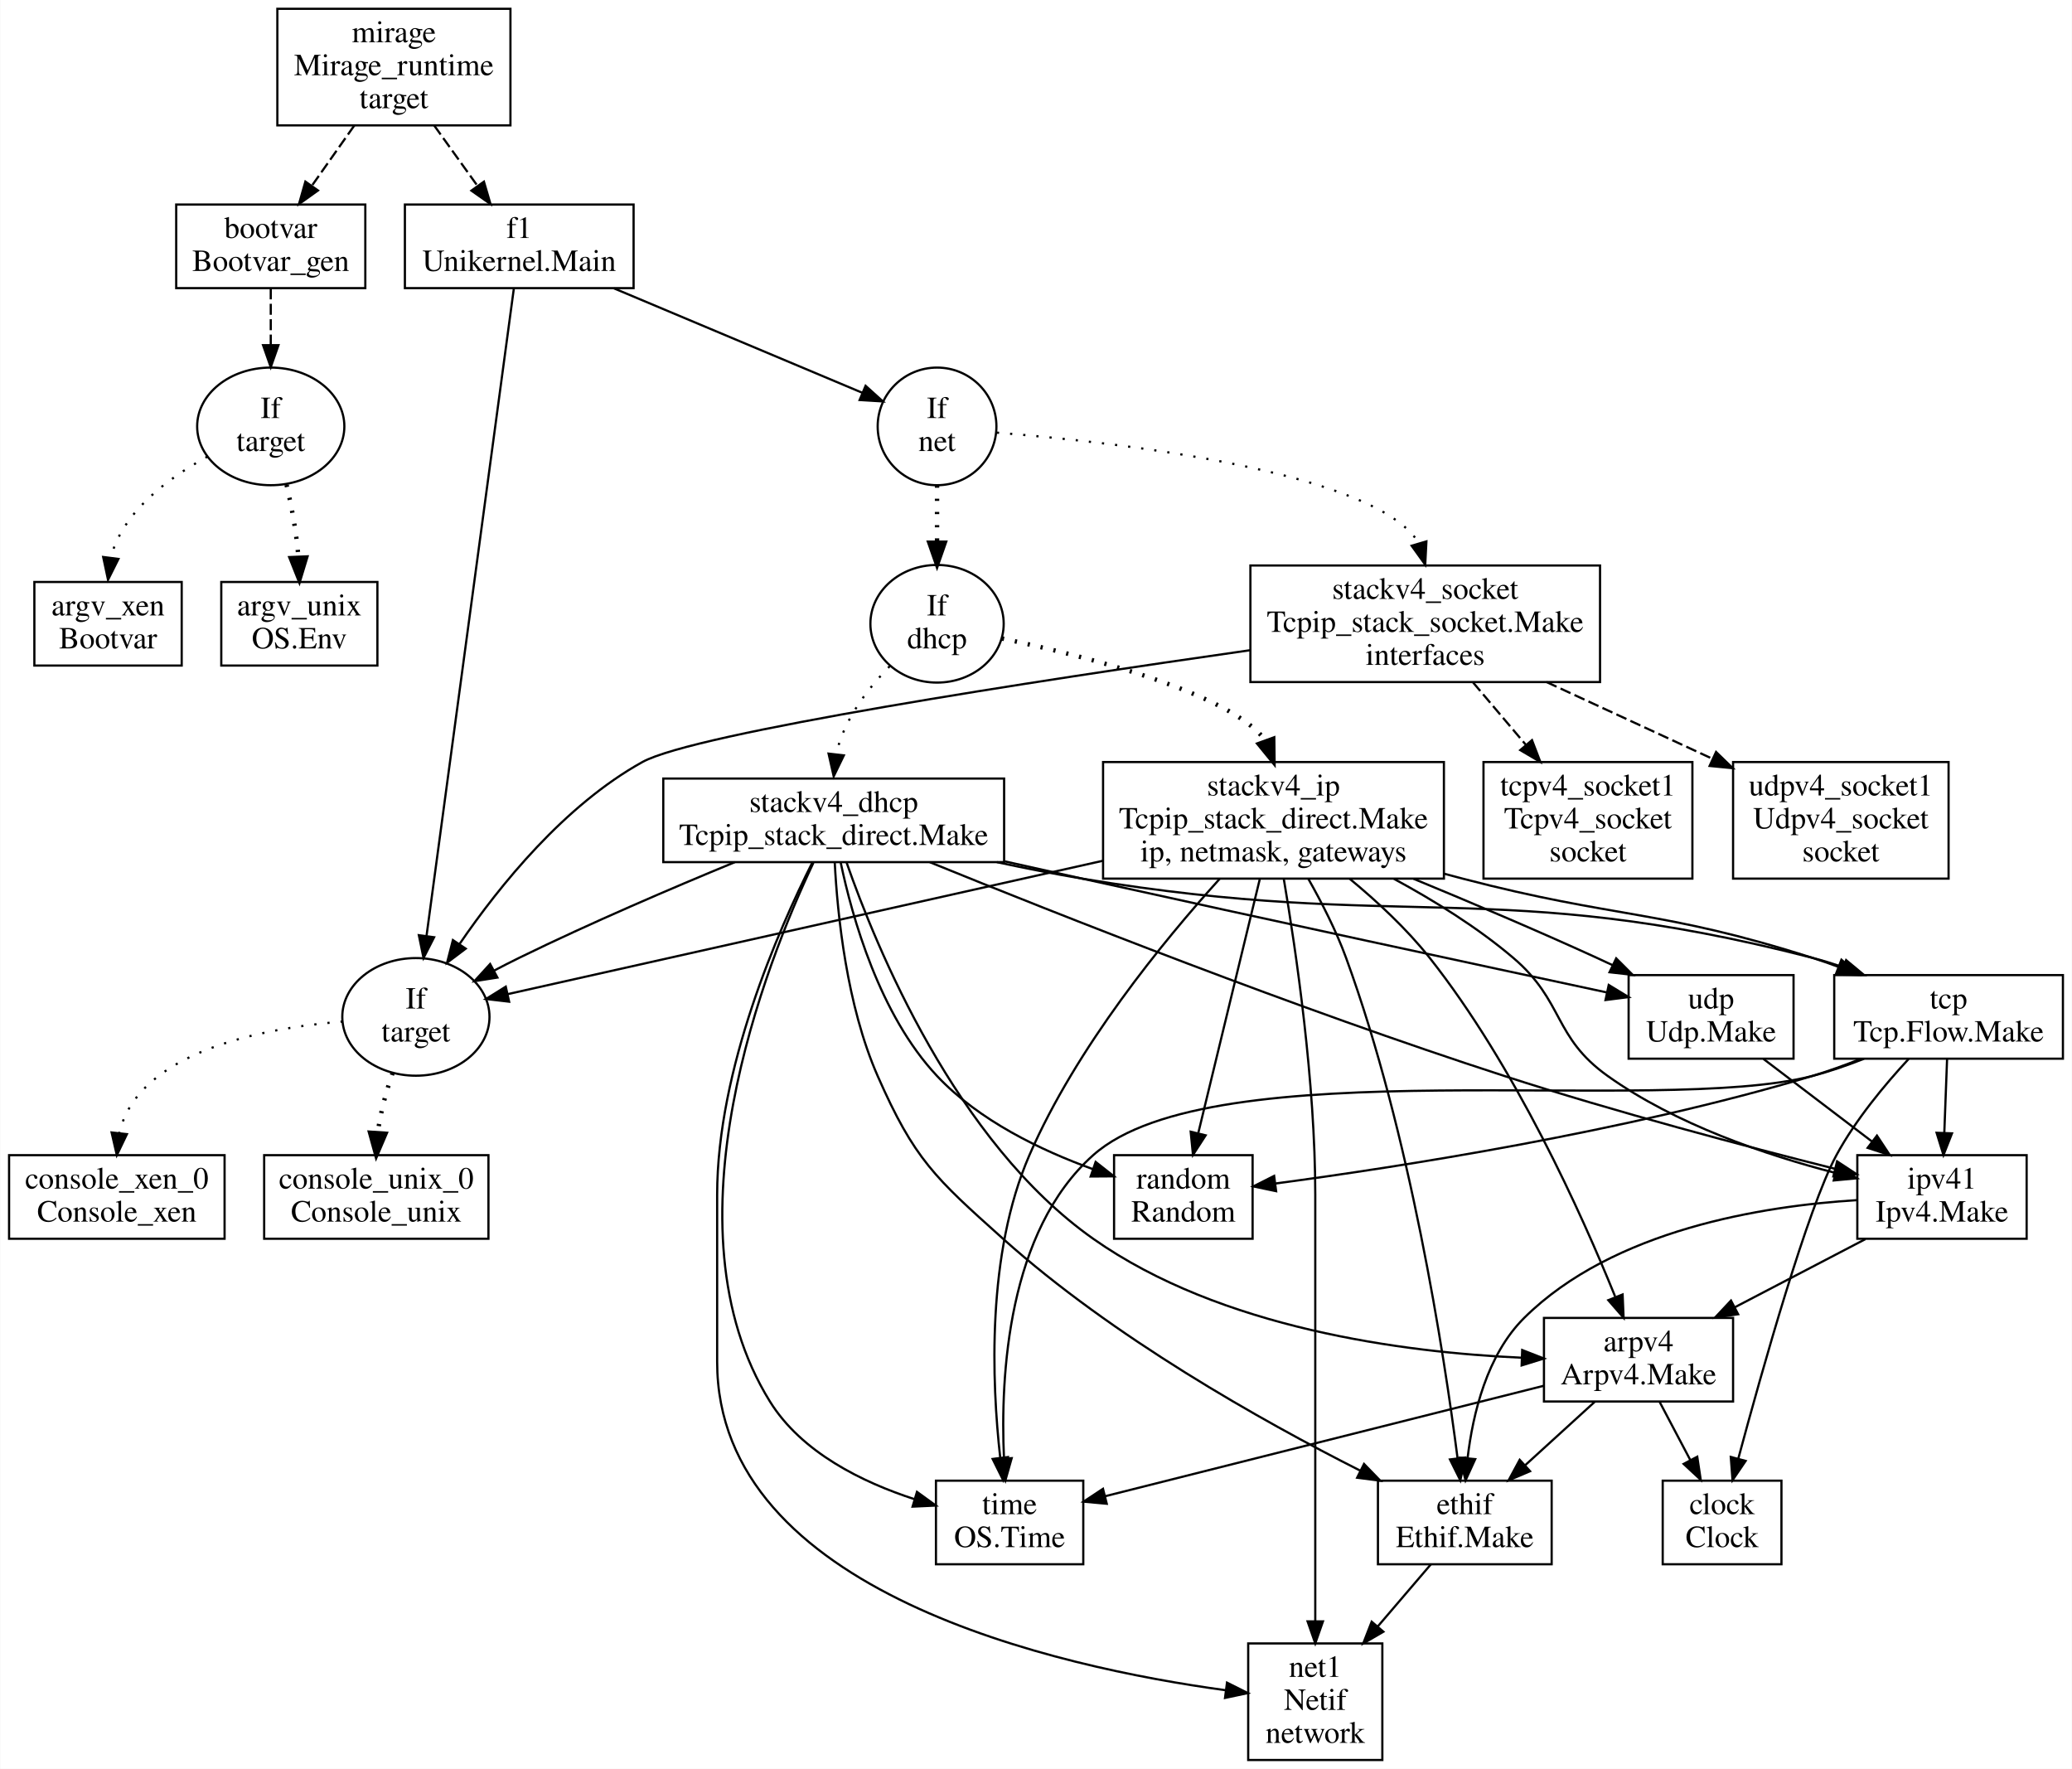
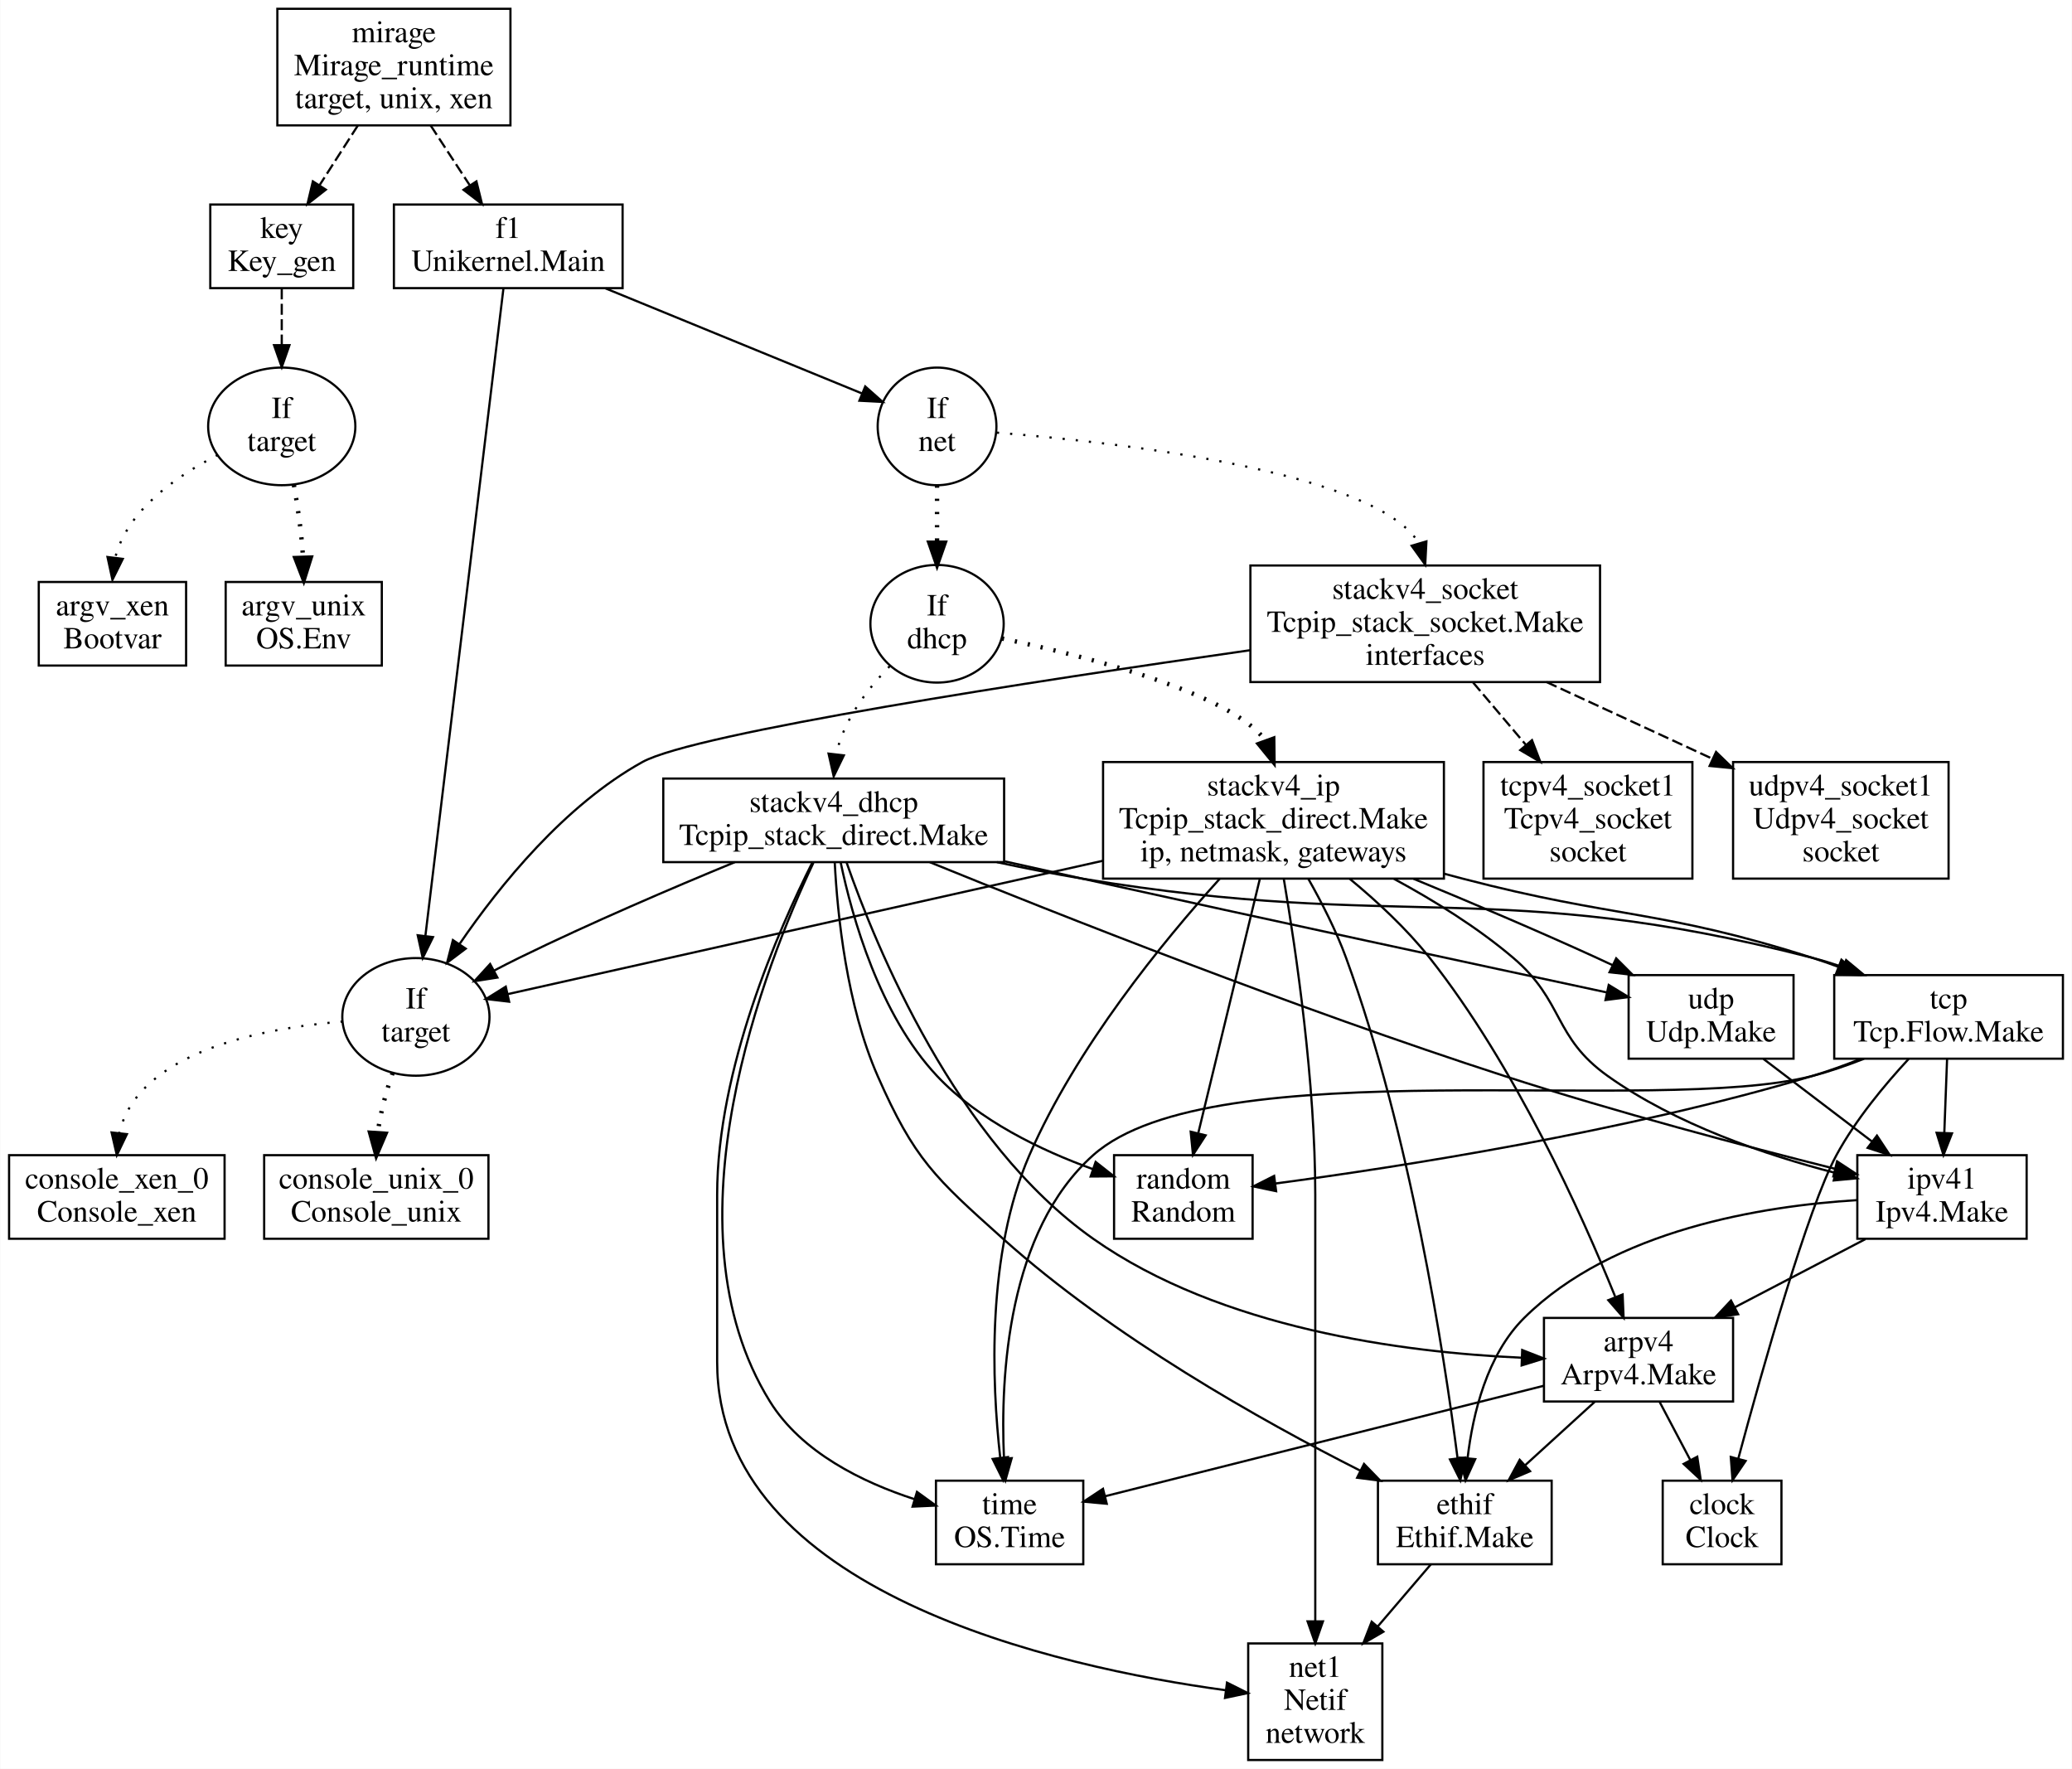
<svg xmlns="http://www.w3.org/2000/svg" width="942pt" height="804pt" viewBox="0.00 0.00 942.00 804.22">
  <g id="graph0" class="graph" transform="scale(1 1) rotate(0) translate(4 800.22)">
    <polygon fill="white" stroke="none" points="-4,4 -4,-800.22 938,-800.22 938,4 -4,4" />
    <g id="node1" class="node">
      <polygon fill="none" stroke="black" points="98,-275 7.10543e-15,-275 7.10543e-15,-237 98,-237 98,-275" />
      <text text-anchor="middle" x="49" y="-259.8" font-family="Times,serif" font-size="14.00">console_xen_0</text>
      <text text-anchor="middle" x="49" y="-244.8" font-family="Times,serif" font-size="14.00">Console_xen</text>
    </g>
    <g id="node2" class="node">
      <polygon fill="none" stroke="black" points="218,-275 116,-275 116,-237 218,-237 218,-275" />
      <text text-anchor="middle" x="167" y="-259.8" font-family="Times,serif" font-size="14.00">console_unix_0</text>
      <text text-anchor="middle" x="167" y="-244.8" font-family="Times,serif" font-size="14.00">Console_unix</text>
    </g>
    <g id="node3" class="node">
      <ellipse fill="none" stroke="black" cx="185" cy="-337.87" rx="33.47" ry="26.741" />
      <text text-anchor="middle" x="185" y="-341.67" font-family="Times,serif" font-size="14.00">If</text>
      <text text-anchor="middle" x="185" y="-326.67" font-family="Times,serif" font-size="14.00">target</text>
    </g>
    <g id="edge1" class="edge">
      <path fill="none" stroke="black" stroke-dasharray="1,5" d="M151.731,-335.757C114.614,-332.686 58.625,-321.89 50.103,-284.963" />
      <polygon fill="black" stroke="black" points="53.58,-284.554 49,-275 46.622,-285.325 53.58,-284.554" />
    </g>
    <g id="edge2" class="edge">
      <path fill="none" stroke="black" stroke-width="2" stroke-dasharray="1,5" d="M174.425,-312.355C171.548,-304.146 168.892,-294.666 167.684,-285.202" />
      <polygon fill="black" stroke="black" stroke-width="2" points="171.162,-284.743 167,-275 164.177,-285.212 171.162,-284.743" />
    </g>
    <g id="node4" class="node">
      <polygon fill="none" stroke="black" points="765.5,-453.74 670.5,-453.74 670.5,-400.74 765.5,-400.74 765.5,-453.74" />
      <text text-anchor="middle" x="718" y="-438.54" font-family="Times,serif" font-size="14.00">tcpv4_socket1</text>
      <text text-anchor="middle" x="718" y="-423.54" font-family="Times,serif" font-size="14.00">Tcpv4_socket</text>
      <text text-anchor="middle" x="718" y="-408.54" font-family="Times,serif" font-size="14.00">socket</text>
    </g>
    <g id="node5" class="node">
      <polygon fill="none" stroke="black" points="882,-453.74 784,-453.74 784,-400.74 882,-400.74 882,-453.74" />
      <text text-anchor="middle" x="833" y="-438.54" font-family="Times,serif" font-size="14.00">udpv4_socket1</text>
      <text text-anchor="middle" x="833" y="-423.54" font-family="Times,serif" font-size="14.00">Udpv4_socket</text>
      <text text-anchor="middle" x="833" y="-408.54" font-family="Times,serif" font-size="14.00">socket</text>
    </g>
    <g id="node6" class="node">
      <polygon fill="none" stroke="black" points="488.5,-127 421.5,-127 421.5,-89 488.5,-89 488.5,-127" />
      <text text-anchor="middle" x="455" y="-111.8" font-family="Times,serif" font-size="14.00">time</text>
      <text text-anchor="middle" x="455" y="-96.8" font-family="Times,serif" font-size="14.00">OS.Time</text>
    </g>
    <g id="node7" class="node">
      <polygon fill="none" stroke="black" points="565.5,-275 502.5,-275 502.5,-237 565.5,-237 565.5,-275" />
      <text text-anchor="middle" x="534" y="-259.8" font-family="Times,serif" font-size="14.00">random</text>
      <text text-anchor="middle" x="534" y="-244.8" font-family="Times,serif" font-size="14.00">Random</text>
    </g>
    <g id="node8" class="node">
      <polygon fill="none" stroke="black" points="624.5,-53 563.5,-53 563.5,-0 624.5,-0 624.5,-53" />
      <text text-anchor="middle" x="594" y="-37.8" font-family="Times,serif" font-size="14.00">net1</text>
      <text text-anchor="middle" x="594" y="-22.8" font-family="Times,serif" font-size="14.00">Netif</text>
      <text text-anchor="middle" x="594" y="-7.8" font-family="Times,serif" font-size="14.00">network</text>
    </g>
    <g id="node9" class="node">
      <polygon fill="none" stroke="black" points="806,-127 752,-127 752,-89 806,-89 806,-127" />
      <text text-anchor="middle" x="779" y="-111.8" font-family="Times,serif" font-size="14.00">clock</text>
      <text text-anchor="middle" x="779" y="-96.8" font-family="Times,serif" font-size="14.00">Clock</text>
    </g>
    <g id="node10" class="node">
      <ellipse fill="none" stroke="black" cx="422" cy="-516.61" rx="30.311" ry="26.741" />
      <text text-anchor="middle" x="422" y="-520.41" font-family="Times,serif" font-size="14.00">If</text>
      <text text-anchor="middle" x="422" y="-505.41" font-family="Times,serif" font-size="14.00">dhcp</text>
    </g>
    <g id="node23" class="node">
      <polygon fill="none" stroke="black" points="452.5,-446.24 297.5,-446.24 297.5,-408.24 452.5,-408.24 452.5,-446.24" />
      <text text-anchor="middle" x="375" y="-431.04" font-family="Times,serif" font-size="14.00">stackv4_dhcp</text>
      <text text-anchor="middle" x="375" y="-416.04" font-family="Times,serif" font-size="14.00">Tcpip_stack_direct.Make</text>
    </g>
    <g id="edge3" class="edge">
      <path fill="none" stroke="black" stroke-dasharray="1,5" d="M400.426,-497.259C390.29,-486.903 379.674,-472.964 376.186,-457.555" />
      <polygon fill="black" stroke="black" points="379.619,-456.775 375,-447.24 372.665,-457.574 379.619,-456.775" />
    </g>
    <g id="node24" class="node">
      <polygon fill="none" stroke="black" points="652.5,-453.74 497.5,-453.74 497.5,-400.74 652.5,-400.74 652.5,-453.74" />
      <text text-anchor="middle" x="575" y="-438.54" font-family="Times,serif" font-size="14.00">stackv4_ip</text>
      <text text-anchor="middle" x="575" y="-423.54" font-family="Times,serif" font-size="14.00">Tcpip_stack_direct.Make</text>
      <text text-anchor="middle" x="575" y="-408.54" font-family="Times,serif" font-size="14.00">ip, netmask, gateways</text>
    </g>
    <g id="edge4" class="edge">
      <path fill="none" stroke="black" stroke-width="2" stroke-dasharray="1,5" d="M451.5,-509.936C490.402,-501.706 555.78,-485.035 571.517,-463.337" />
      <polygon fill="black" stroke="black" stroke-width="2" points="574.878,-464.334 575,-453.74 568.298,-461.946 574.878,-464.334" />
    </g>
    <g id="node11" class="node">
      <ellipse fill="none" stroke="black" cx="422" cy="-606.35" rx="27" ry="26.741" />
      <text text-anchor="middle" x="422" y="-610.15" font-family="Times,serif" font-size="14.00">If</text>
      <text text-anchor="middle" x="422" y="-595.15" font-family="Times,serif" font-size="14.00">net</text>
    </g>
    <g id="edge5" class="edge">
      <path fill="none" stroke="black" stroke-width="2" stroke-dasharray="1,5" d="M422,-579.462C422,-571.497 422,-562.497 422,-553.678" />
      <polygon fill="black" stroke="black" stroke-width="2" points="425.5,-553.48 422,-543.48 418.5,-553.48 425.5,-553.48" />
    </g>
    <g id="node17" class="node">
      <polygon fill="none" stroke="black" points="723.5,-543.11 564.5,-543.11 564.5,-490.11 723.5,-490.11 723.5,-543.11" />
      <text text-anchor="middle" x="644" y="-527.91" font-family="Times,serif" font-size="14.00">stackv4_socket</text>
      <text text-anchor="middle" x="644" y="-512.91" font-family="Times,serif" font-size="14.00">Tcpip_stack_socket.Make</text>
      <text text-anchor="middle" x="644" y="-497.91" font-family="Times,serif" font-size="14.00">interfaces</text>
    </g>
    <g id="edge6" class="edge">
      <path fill="none" stroke="black" stroke-dasharray="1,5" d="M449.222,-603.507C503.408,-599.156 621.274,-586.035 641.132,-553.256" />
      <polygon fill="black" stroke="black" points="644.544,-554.061 644,-543.48 637.827,-552.091 644.544,-554.061" />
    </g>
    <g id="node12" class="node">
-       <polygon fill="none" stroke="black" points="78.5,-535.61 11.5,-535.61 11.5,-497.61 78.5,-497.61 78.5,-535.61" />
-       <text text-anchor="middle" x="45" y="-520.41" font-family="Times,serif" font-size="14.00">argv_xen</text>
-       <text text-anchor="middle" x="45" y="-505.41" font-family="Times,serif" font-size="14.00">Bootvar</text>
+       <polygon fill="none" stroke="black" points="80.5,-535.61 13.5,-535.61 13.5,-497.61 80.5,-497.61 80.5,-535.61" />
+       <text text-anchor="middle" x="47" y="-520.41" font-family="Times,serif" font-size="14.00">argv_xen</text>
+       <text text-anchor="middle" x="47" y="-505.41" font-family="Times,serif" font-size="14.00">Bootvar</text>
    </g>
    <g id="node13" class="node">
-       <polygon fill="none" stroke="black" points="167.5,-535.61 96.5,-535.61 96.5,-497.61 167.5,-497.61 167.5,-535.61" />
-       <text text-anchor="middle" x="132" y="-520.41" font-family="Times,serif" font-size="14.00">argv_unix</text>
-       <text text-anchor="middle" x="132" y="-505.41" font-family="Times,serif" font-size="14.00">OS.Env</text>
+       <polygon fill="none" stroke="black" points="169.5,-535.61 98.5,-535.61 98.5,-497.61 169.5,-497.61 169.5,-535.61" />
+       <text text-anchor="middle" x="134" y="-520.41" font-family="Times,serif" font-size="14.00">argv_unix</text>
+       <text text-anchor="middle" x="134" y="-505.41" font-family="Times,serif" font-size="14.00">OS.Env</text>
    </g>
    <g id="node14" class="node">
-       <ellipse fill="none" stroke="black" cx="119" cy="-606.35" rx="33.47" ry="26.741" />
-       <text text-anchor="middle" x="119" y="-610.15" font-family="Times,serif" font-size="14.00">If</text>
-       <text text-anchor="middle" x="119" y="-595.15" font-family="Times,serif" font-size="14.00">target</text>
+       <ellipse fill="none" stroke="black" cx="124" cy="-606.35" rx="33.47" ry="26.741" />
+       <text text-anchor="middle" x="124" y="-610.15" font-family="Times,serif" font-size="14.00">If</text>
+       <text text-anchor="middle" x="124" y="-595.15" font-family="Times,serif" font-size="14.00">target</text>
    </g>
    <g id="edge7" class="edge">
-       <path fill="none" stroke="black" stroke-dasharray="1,5" d="M90.178,-592.596C72.24,-582.78 51.604,-567.398 46.297,-546.792" />
-       <polygon fill="black" stroke="black" points="49.735,-546.088 45,-536.61 42.791,-546.972 49.735,-546.088" />
+       <path fill="none" stroke="black" stroke-dasharray="1,5" d="M94.89,-593.356C75.895,-583.653 53.654,-568.056 48.235,-546.547" />
+       <polygon fill="black" stroke="black" points="51.707,-546.102 47,-536.61 44.76,-546.966 51.707,-546.102" />
    </g>
    <g id="edge8" class="edge">
-       <path fill="none" stroke="black" stroke-width="2" stroke-dasharray="1,5" d="M126.184,-579.779C128.486,-569.944 130.672,-558.336 131.571,-546.949" />
-       <polygon fill="black" stroke="black" stroke-width="2" points="135.082,-546.747 132,-536.61 128.088,-546.456 135.082,-546.747" />
+       <path fill="none" stroke="black" stroke-width="2" stroke-dasharray="1,5" d="M129.526,-579.691C131.297,-569.839 132.979,-558.232 133.67,-546.892" />
+       <polygon fill="black" stroke="black" stroke-width="2" points="137.177,-546.717 134,-536.61 130.181,-546.493 137.177,-546.717" />
    </g>
    <g id="node15" class="node">
-       <polygon fill="none" stroke="black" points="162,-707.22 76,-707.22 76,-669.22 162,-669.22 162,-707.22" />
-       <text text-anchor="middle" x="119" y="-692.02" font-family="Times,serif" font-size="14.00">bootvar</text>
-       <text text-anchor="middle" x="119" y="-677.02" font-family="Times,serif" font-size="14.00">Bootvar_gen</text>
+       <polygon fill="none" stroke="black" points="156.5,-707.22 91.5,-707.22 91.5,-669.22 156.5,-669.22 156.5,-707.22" />
+       <text text-anchor="middle" x="124" y="-692.02" font-family="Times,serif" font-size="14.00">key</text>
+       <text text-anchor="middle" x="124" y="-677.02" font-family="Times,serif" font-size="14.00">Key_gen</text>
    </g>
    <g id="edge9" class="edge">
-       <path fill="none" stroke="black" stroke-dasharray="5,2" d="M119,-669.097C119,-661.488 119,-652.356 119,-643.477" />
-       <polygon fill="black" stroke="black" points="122.5,-643.277 119,-633.277 115.5,-643.277 122.5,-643.277" />
+       <path fill="none" stroke="black" stroke-dasharray="5,2" d="M124,-669.097C124,-661.488 124,-652.356 124,-643.477" />
+       <polygon fill="black" stroke="black" points="127.5,-643.277 124,-633.277 120.5,-643.277 127.5,-643.277" />
    </g>
    <g id="node16" class="node">
      <polygon fill="none" stroke="black" points="228,-796.22 122,-796.22 122,-743.22 228,-743.22 228,-796.22" />
      <text text-anchor="middle" x="175" y="-781.02" font-family="Times,serif" font-size="14.00">mirage</text>
      <text text-anchor="middle" x="175" y="-766.02" font-family="Times,serif" font-size="14.00">Mirage_runtime</text>
-       <text text-anchor="middle" x="175" y="-751.02" font-family="Times,serif" font-size="14.00">target</text>
+       <text text-anchor="middle" x="175" y="-751.02" font-family="Times,serif" font-size="14.00">target, unix, xen</text>
    </g>
    <g id="edge10" class="edge">
-       <path fill="none" stroke="black" stroke-dasharray="5,2" d="M156.973,-743.128C150.834,-734.413 143.959,-724.654 137.764,-715.859" />
-       <polygon fill="black" stroke="black" points="140.468,-713.619 131.848,-707.459 134.745,-717.65 140.468,-713.619" />
+       <path fill="none" stroke="black" stroke-dasharray="5,2" d="M158.583,-743.128C153.05,-734.504 146.861,-724.857 141.265,-716.134" />
+       <polygon fill="black" stroke="black" points="144.046,-713.986 135.7,-707.459 138.154,-717.766 144.046,-713.986" />
    </g>
    <g id="node25" class="node">
-       <polygon fill="none" stroke="black" points="284,-707.22 180,-707.22 180,-669.22 284,-669.22 284,-707.22" />
-       <text text-anchor="middle" x="232" y="-692.02" font-family="Times,serif" font-size="14.00">f1</text>
-       <text text-anchor="middle" x="232" y="-677.02" font-family="Times,serif" font-size="14.00">Unikernel.Main</text>
+       <polygon fill="none" stroke="black" points="279,-707.22 175,-707.22 175,-669.22 279,-669.22 279,-707.22" />
+       <text text-anchor="middle" x="227" y="-692.02" font-family="Times,serif" font-size="14.00">f1</text>
+       <text text-anchor="middle" x="227" y="-677.02" font-family="Times,serif" font-size="14.00">Unikernel.Main</text>
    </g>
    <g id="edge11" class="edge">
-       <path fill="none" stroke="black" stroke-dasharray="5,2" d="M193.349,-743.128C199.598,-734.413 206.595,-724.654 212.901,-715.859" />
-       <polygon fill="black" stroke="black" points="215.941,-717.626 218.923,-707.459 210.252,-713.547 215.941,-717.626" />
+       <path fill="none" stroke="black" stroke-dasharray="5,2" d="M191.739,-743.128C197.44,-734.413 203.823,-724.654 209.576,-715.859" />
+       <polygon fill="black" stroke="black" points="212.525,-717.744 215.07,-707.459 206.667,-713.912 212.525,-717.744" />
    </g>
    <g id="edge12" class="edge">
      <path fill="none" stroke="black" d="M564.328,-504.584C466.86,-490.658 311.801,-466.927 288,-453.74 252.636,-434.146 223.167,-397.725 204.936,-371.131" />
      <polygon fill="black" stroke="black" points="207.655,-368.901 199.192,-362.528 201.834,-372.788 207.655,-368.901" />
    </g>
    <g id="edge13" class="edge">
      <path fill="none" stroke="black" stroke-dasharray="5,2" d="M665.802,-489.869C673.33,-480.981 681.873,-470.895 689.836,-461.493" />
      <polygon fill="black" stroke="black" points="692.561,-463.69 696.354,-453.797 687.22,-459.166 692.561,-463.69" />
    </g>
    <g id="edge14" class="edge">
      <path fill="none" stroke="black" stroke-dasharray="5,2" d="M699.175,-490.104C722.837,-479.166 750.503,-466.376 774.519,-455.274" />
      <polygon fill="black" stroke="black" points="776.264,-458.324 783.872,-450.951 773.327,-451.97 776.264,-458.324" />
    </g>
    <g id="node18" class="node">
      <polygon fill="none" stroke="black" points="701.5,-127 622.5,-127 622.5,-89 701.5,-89 701.5,-127" />
      <text text-anchor="middle" x="662" y="-111.8" font-family="Times,serif" font-size="14.00">ethif</text>
      <text text-anchor="middle" x="662" y="-96.8" font-family="Times,serif" font-size="14.00">Ethif.Make</text>
    </g>
    <g id="edge15" class="edge">
      <path fill="none" stroke="black" d="M646.57,-88.96C639.396,-80.574 630.632,-70.327 622.332,-60.623" />
      <polygon fill="black" stroke="black" points="624.974,-58.327 615.814,-53.003 619.654,-62.877 624.974,-58.327" />
    </g>
    <g id="node19" class="node">
      <polygon fill="none" stroke="black" points="784,-201 698,-201 698,-163 784,-163 784,-201" />
      <text text-anchor="middle" x="741" y="-185.8" font-family="Times,serif" font-size="14.00">arpv4</text>
      <text text-anchor="middle" x="741" y="-170.8" font-family="Times,serif" font-size="14.00">Arpv4.Make</text>
    </g>
    <g id="edge16" class="edge">
      <path fill="none" stroke="black" d="M697.873,-170.143C644.071,-156.598 552.595,-133.569 498.582,-119.972" />
      <polygon fill="black" stroke="black" points="499.177,-116.512 488.625,-117.465 497.468,-123.301 499.177,-116.512" />
    </g>
    <g id="edge17" class="edge">
      <path fill="none" stroke="black" d="M750.589,-162.831C754.832,-154.792 759.912,-145.167 764.596,-136.292" />
      <polygon fill="black" stroke="black" points="767.71,-137.891 769.282,-127.413 761.519,-134.623 767.71,-137.891" />
    </g>
    <g id="edge18" class="edge">
      <path fill="none" stroke="black" d="M721.065,-162.831C711.522,-154.134 699.94,-143.578 689.569,-134.127" />
      <polygon fill="black" stroke="black" points="691.677,-131.312 681.929,-127.163 686.962,-136.486 691.677,-131.312" />
    </g>
    <g id="node20" class="node">
      <polygon fill="none" stroke="black" points="917.5,-275 840.5,-275 840.5,-237 917.5,-237 917.5,-275" />
      <text text-anchor="middle" x="879" y="-259.8" font-family="Times,serif" font-size="14.00">ipv41</text>
      <text text-anchor="middle" x="879" y="-244.8" font-family="Times,serif" font-size="14.00">Ipv4.Make</text>
    </g>
    <g id="edge19" class="edge">
      <path fill="none" stroke="black" d="M840.436,-254.555C797.722,-251.951 729.546,-241.201 689,-201 672.089,-184.233 665.647,-157.475 663.254,-137.128" />
      <polygon fill="black" stroke="black" points="666.739,-136.797 662.338,-127.16 659.768,-137.438 666.739,-136.797" />
    </g>
    <g id="edge20" class="edge">
      <path fill="none" stroke="black" d="M844.177,-236.831C826.199,-227.452 804.08,-215.911 784.938,-205.924" />
      <polygon fill="black" stroke="black" points="786.297,-202.685 775.812,-201.163 783.059,-208.892 786.297,-202.685" />
    </g>
    <g id="node21" class="node">
      <polygon fill="none" stroke="black" points="811.5,-356.87 736.5,-356.87 736.5,-318.87 811.5,-318.87 811.5,-356.87" />
      <text text-anchor="middle" x="774" y="-341.67" font-family="Times,serif" font-size="14.00">udp</text>
      <text text-anchor="middle" x="774" y="-326.67" font-family="Times,serif" font-size="14.00">Udp.Make</text>
    </g>
    <g id="edge21" class="edge">
      <path fill="none" stroke="black" d="M797.826,-318.746C812.459,-307.615 831.38,-293.223 847.272,-281.134" />
      <polygon fill="black" stroke="black" points="849.428,-283.892 855.268,-275.052 845.19,-278.321 849.428,-283.892" />
    </g>
    <g id="node22" class="node">
      <polygon fill="none" stroke="black" points="934,-356.87 830,-356.87 830,-318.87 934,-318.87 934,-356.87" />
      <text text-anchor="middle" x="882" y="-341.67" font-family="Times,serif" font-size="14.00">tcp</text>
      <text text-anchor="middle" x="882" y="-326.67" font-family="Times,serif" font-size="14.00">Tcp.Flow.Make</text>
    </g>
    <g id="edge22" class="edge">
      <path fill="none" stroke="black" d="M843.558,-318.843C835.889,-315.816 827.793,-313.01 820,-311 749.212,-292.738 547.588,-323.627 493,-275 454.12,-240.366 450.751,-174.821 452.434,-137.287" />
      <polygon fill="black" stroke="black" points="455.943,-137.24 453.051,-127.048 448.955,-136.819 455.943,-137.24" />
    </g>
    <g id="edge23" class="edge">
      <path fill="none" stroke="black" d="M842.09,-318.788C834.834,-315.913 827.263,-313.175 820,-311 735.012,-285.55 632.075,-269.609 575.784,-262.105" />
      <polygon fill="black" stroke="black" points="576.201,-258.63 565.831,-260.801 575.292,-265.57 576.201,-258.63" />
    </g>
    <g id="edge24" class="edge">
      <path fill="none" stroke="black" d="M863.855,-318.756C853.038,-307.101 839.752,-291.156 831,-275 817.965,-250.939 797.326,-177.755 786.381,-137.056" />
      <polygon fill="black" stroke="black" points="789.716,-135.978 783.755,-127.22 782.953,-137.784 789.716,-135.978" />
    </g>
    <g id="edge25" class="edge">
      <path fill="none" stroke="black" d="M881.319,-318.746C880.947,-308.841 880.478,-296.353 880.059,-285.203" />
      <polygon fill="black" stroke="black" points="883.551,-284.914 879.678,-275.052 876.556,-285.176 883.551,-284.914" />
    </g>
    <g id="edge26" class="edge">
      <path fill="none" stroke="black" d="M330.051,-408.223C301.628,-396.508 264.292,-380.525 232,-364.74 228.234,-362.899 224.34,-360.907 220.48,-358.872" />
      <polygon fill="black" stroke="black" points="222.072,-355.754 211.607,-354.1 218.756,-361.919 222.072,-355.754" />
    </g>
    <g id="edge27" class="edge">
      <path fill="none" stroke="black" d="M365.775,-407.934C344.323,-362.537 296.543,-242.696 346,-163 360.387,-139.816 388.015,-126.279 411.855,-118.557" />
      <polygon fill="black" stroke="black" points="412.872,-121.906 421.448,-115.686 410.865,-115.2 412.872,-121.906" />
    </g>
    <g id="edge28" class="edge">
      <path fill="none" stroke="black" d="M378.182,-408.052C383.367,-383.29 395.809,-338.868 422,-311 441.08,-290.699 469.388,-277.142 492.771,-268.69" />
      <polygon fill="black" stroke="black" points="494.122,-271.926 502.449,-265.375 491.854,-265.304 494.122,-271.926" />
    </g>
    <g id="edge29" class="edge">
      <path fill="none" stroke="black" d="M365.279,-408.044C349.978,-377.659 322,-314.268 322,-257 322,-257 322,-257 322,-181 322,-76.131 477.245,-42.105 553.165,-31.735" />
      <polygon fill="black" stroke="black" points="553.857,-35.175 563.327,-30.424 552.961,-28.232 553.857,-35.175" />
    </g>
    <g id="edge30" class="edge">
      <path fill="none" stroke="black" d="M375.486,-407.896C376.701,-384.482 380.865,-343.16 395,-311 411.704,-272.994 421.09,-264.713 452,-237 501.861,-192.295 569.452,-154.322 614.332,-131.613" />
      <polygon fill="black" stroke="black" points="616.172,-134.606 623.549,-127.002 613.04,-128.346 616.172,-134.606" />
    </g>
    <g id="edge31" class="edge">
      <path fill="none" stroke="black" d="M380.877,-408.011C394.199,-369.763 430.491,-281.045 493,-237 551.035,-196.107 634.252,-185.298 687.966,-182.903" />
      <polygon fill="black" stroke="black" points="688.103,-186.4 697.969,-182.539 687.848,-179.405 688.103,-186.4" />
    </g>
    <g id="edge32" class="edge">
      <path fill="none" stroke="black" d="M418.724,-408.196C477.527,-384.282 585.623,-341.556 680,-311 730.706,-294.583 789.741,-278.997 830.266,-268.828" />
      <polygon fill="black" stroke="black" points="831.299,-272.178 840.154,-266.363 829.605,-265.386 831.299,-272.178" />
    </g>
    <g id="edge33" class="edge">
      <path fill="none" stroke="black" d="M452.787,-408.591C464.581,-405.943 476.61,-403.257 488,-400.74 571.823,-382.216 669.6,-361.189 726.386,-349.035" />
      <polygon fill="black" stroke="black" points="727.453,-352.386 736.499,-346.871 725.988,-345.541 727.453,-352.386" />
    </g>
    <g id="edge34" class="edge">
      <path fill="none" stroke="black" d="M449.223,-408.226C462.102,-405.463 475.403,-402.837 488,-400.74 634.405,-376.365 676.254,-401.698 820,-364.74 824.628,-363.55 829.362,-362.079 834.051,-360.446" />
      <polygon fill="black" stroke="black" points="835.409,-363.675 843.561,-356.907 832.968,-357.115 835.409,-363.675" />
    </g>
    <g id="edge35" class="edge">
      <path fill="none" stroke="black" d="M497.482,-408.874C416.09,-390.64 291.163,-362.653 226.693,-348.21" />
      <polygon fill="black" stroke="black" points="227.404,-344.783 216.88,-346.012 225.873,-351.614 227.404,-344.783" />
    </g>
    <g id="edge36" class="edge">
      <path fill="none" stroke="black" d="M550.547,-400.661C524.86,-372.278 485.294,-323.986 464,-275 444.481,-230.098 446.879,-171.812 450.718,-137.597" />
      <polygon fill="black" stroke="black" points="454.227,-137.738 451.989,-127.382 447.281,-136.873 454.227,-137.738" />
    </g>
    <g id="edge37" class="edge">
      <path fill="none" stroke="black" d="M568.773,-400.536C561.246,-369.465 548.622,-317.355 540.833,-285.203" />
      <polygon fill="black" stroke="black" points="544.147,-284.019 538.391,-275.124 537.344,-285.667 544.147,-284.019" />
    </g>
    <g id="edge38" class="edge">
      <path fill="none" stroke="black" d="M579.697,-400.536C585.323,-367.456 594,-308.15 594,-257 594,-257 594,-257 594,-181 594,-140.713 594,-94.478 594,-63.369" />
      <polygon fill="black" stroke="black" points="597.5,-63.031 594,-53.031 590.5,-63.031 597.5,-63.031" />
    </g>
    <g id="edge39" class="edge">
      <path fill="none" stroke="black" d="M590.833,-400.666C596.934,-389.898 603.509,-377.032 608,-364.74 637.172,-284.894 652.566,-184.961 658.725,-137.095" />
      <polygon fill="black" stroke="black" points="662.2,-137.516 659.966,-127.16 655.254,-136.649 662.2,-137.516" />
    </g>
    <g id="edge40" class="edge">
      <path fill="none" stroke="black" d="M609.601,-400.712C622.049,-390.441 635.578,-377.913 646,-364.74 684.868,-315.611 715.186,-248.159 730.345,-210.782" />
      <polygon fill="black" stroke="black" points="733.762,-211.663 734.213,-201.078 727.259,-209.071 733.762,-211.663" />
    </g>
    <g id="edge41" class="edge">
      <path fill="none" stroke="black" d="M629.774,-400.643C648.005,-390.782 667.78,-378.536 684,-364.74 707.301,-344.921 702.08,-328.74 727,-311 757.982,-288.944 798.868,-275.092 830.431,-266.948" />
      <polygon fill="black" stroke="black" points="831.459,-270.299 840.327,-264.5 829.779,-263.503 831.459,-270.299" />
    </g>
    <g id="edge42" class="edge">
      <path fill="none" stroke="black" d="M638.705,-400.652C664.703,-389.934 694.955,-377.109 722,-364.74 724.327,-363.676 726.703,-362.569 729.097,-361.437" />
      <polygon fill="black" stroke="black" points="730.846,-364.48 738.343,-356.993 727.814,-358.17 730.846,-364.48" />
    </g>
    <g id="edge43" class="edge">
      <path fill="none" stroke="black" d="M652.752,-402.937C655.532,-402.183 658.288,-401.448 661,-400.74 731.104,-382.432 750.976,-386.773 820,-364.74 823.937,-363.483 827.973,-362.079 832.004,-360.591" />
      <polygon fill="black" stroke="black" points="833.272,-363.854 841.352,-357.001 830.762,-357.319 833.272,-363.854" />
    </g>
    <g id="edge44" class="edge">
-       <path fill="none" stroke="black" d="M229.539,-668.982C222.104,-613.876 199.775,-448.375 189.848,-374.803" />
-       <polygon fill="black" stroke="black" points="193.283,-374.081 188.477,-364.639 186.345,-375.017 193.283,-374.081" />
+       <path fill="none" stroke="black" d="M224.801,-668.982C218.157,-613.876 198.203,-448.375 189.332,-374.803" />
+       <polygon fill="black" stroke="black" points="192.779,-374.148 188.107,-364.639 185.829,-374.986 192.779,-374.148" />
    </g>
    <g id="edge45" class="edge">
-       <path fill="none" stroke="black" d="M275.114,-669.097C309.346,-654.706 356.544,-634.866 388.107,-621.598" />
-       <polygon fill="black" stroke="black" points="389.507,-624.806 397.369,-617.704 386.794,-618.353 389.507,-624.806" />
+       <path fill="none" stroke="black" d="M271.249,-669.097C306.585,-654.623 355.384,-634.636 387.777,-621.368" />
+       <polygon fill="black" stroke="black" points="389.343,-624.508 397.271,-617.479 386.69,-618.031 389.343,-624.508" />
    </g>
  </g>
</svg>
